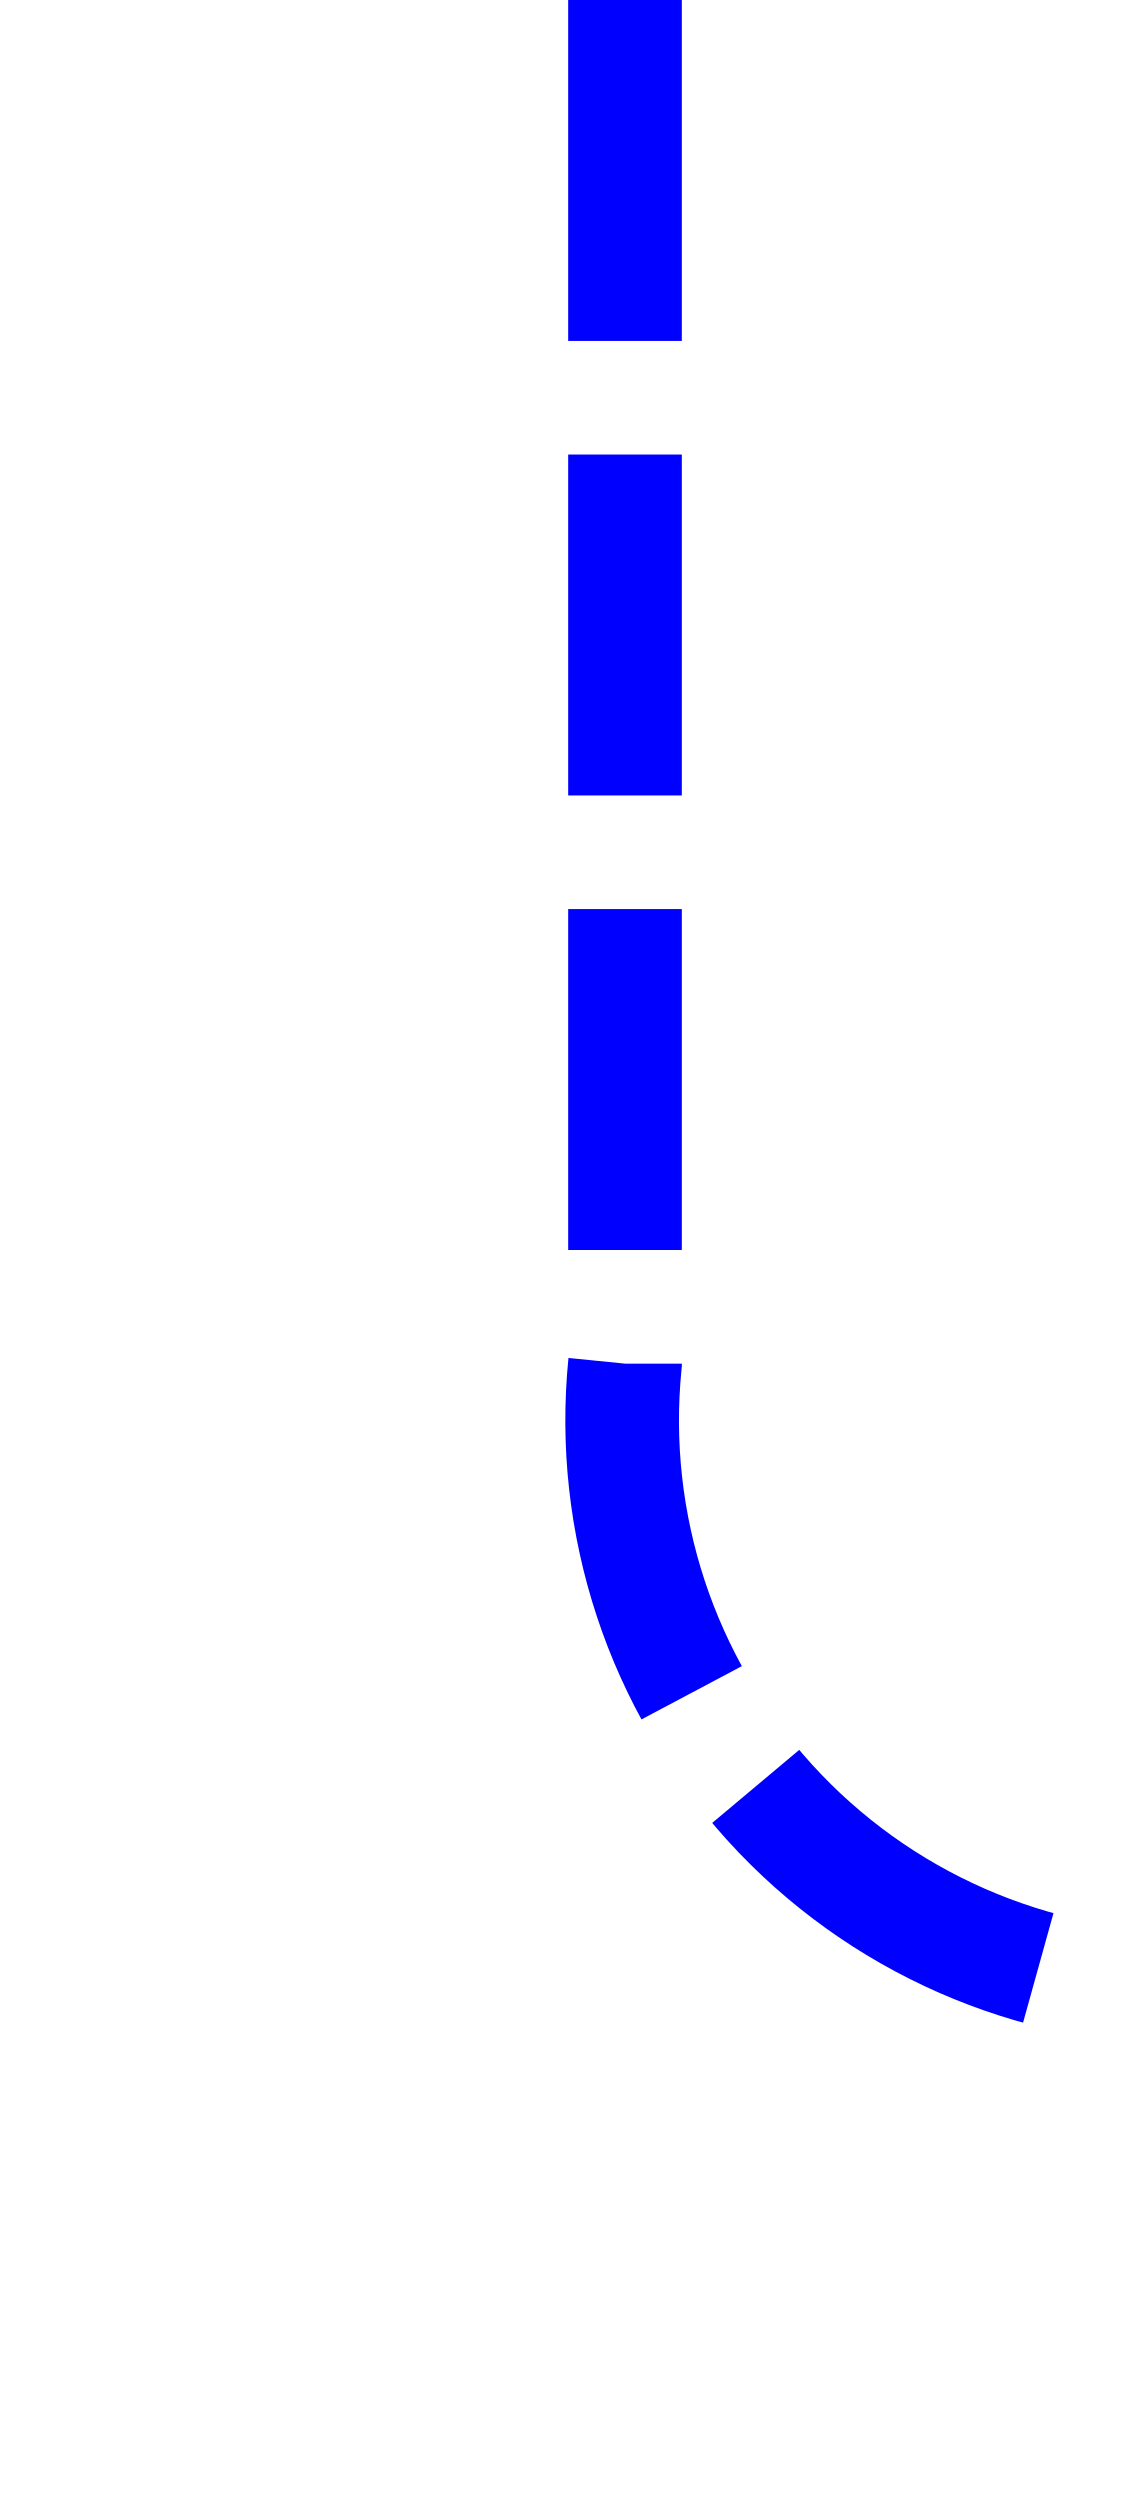
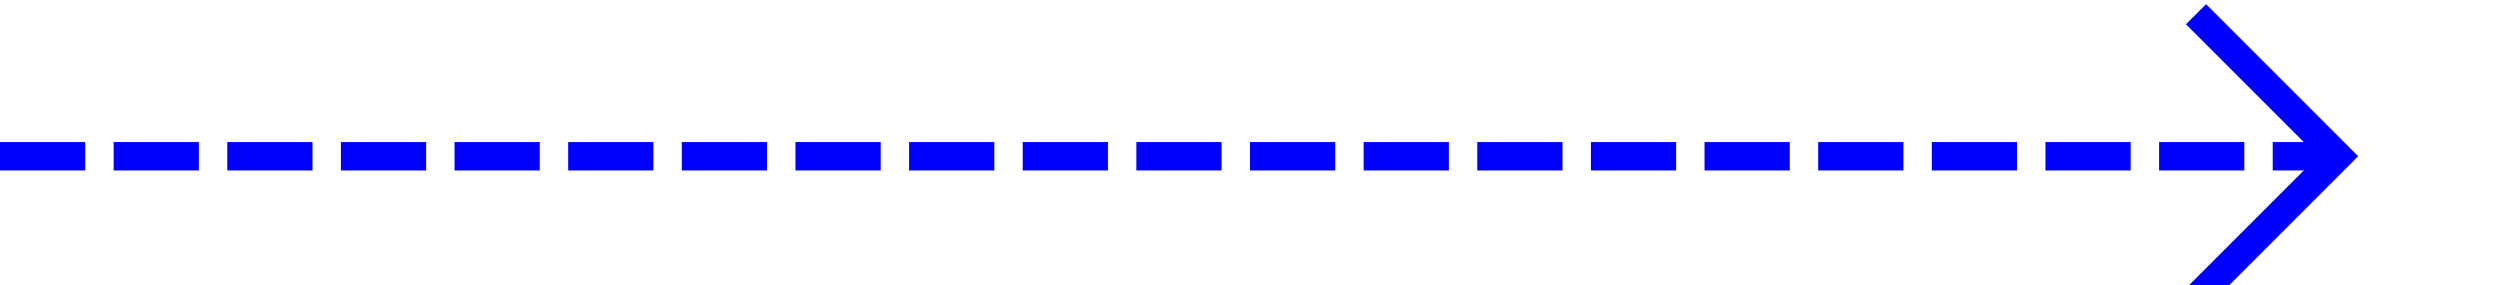
- <svg xmlns="http://www.w3.org/2000/svg" version="1.1" width="10px" height="22px" preserveAspectRatio="xMidYMin meet" viewBox="365 203  8 22">
-   <path d="M 369.5 203  L 369.5 215  A 5 5 0 0 0 374.5 220.5 L 495 220.5  " stroke-width="1" stroke-dasharray="3,1" stroke="#0000ff" fill="none" />
-   <path d="M 489.946 215.854  L 494.593 220.5  L 489.946 225.146  L 490.654 225.854  L 495.654 220.854  L 496.007 220.5  L 495.654 220.146  L 490.654 215.146  L 489.946 215.854  Z " fill-rule="nonzero" fill="#0000ff" stroke="none" />
+ <svg xmlns="http://www.w3.org/2000/svg" version="1.1" width="88px" height="10px" preserveAspectRatio="xMinYMid meet" viewBox="236 169  88 8">
+   <path d="M 236 173.5  L 318 173.5  " stroke-width="1" stroke-dasharray="3,1" stroke="#0000ff" fill="none" />
+   <path d="M 312.946 168.854  L 317.593 173.5  L 312.946 178.146  L 313.654 178.854  L 318.654 173.854  L 319.007 173.5  L 318.654 173.146  L 313.654 168.146  L 312.946 168.854  Z " fill-rule="nonzero" fill="#0000ff" stroke="none" />
</svg>
